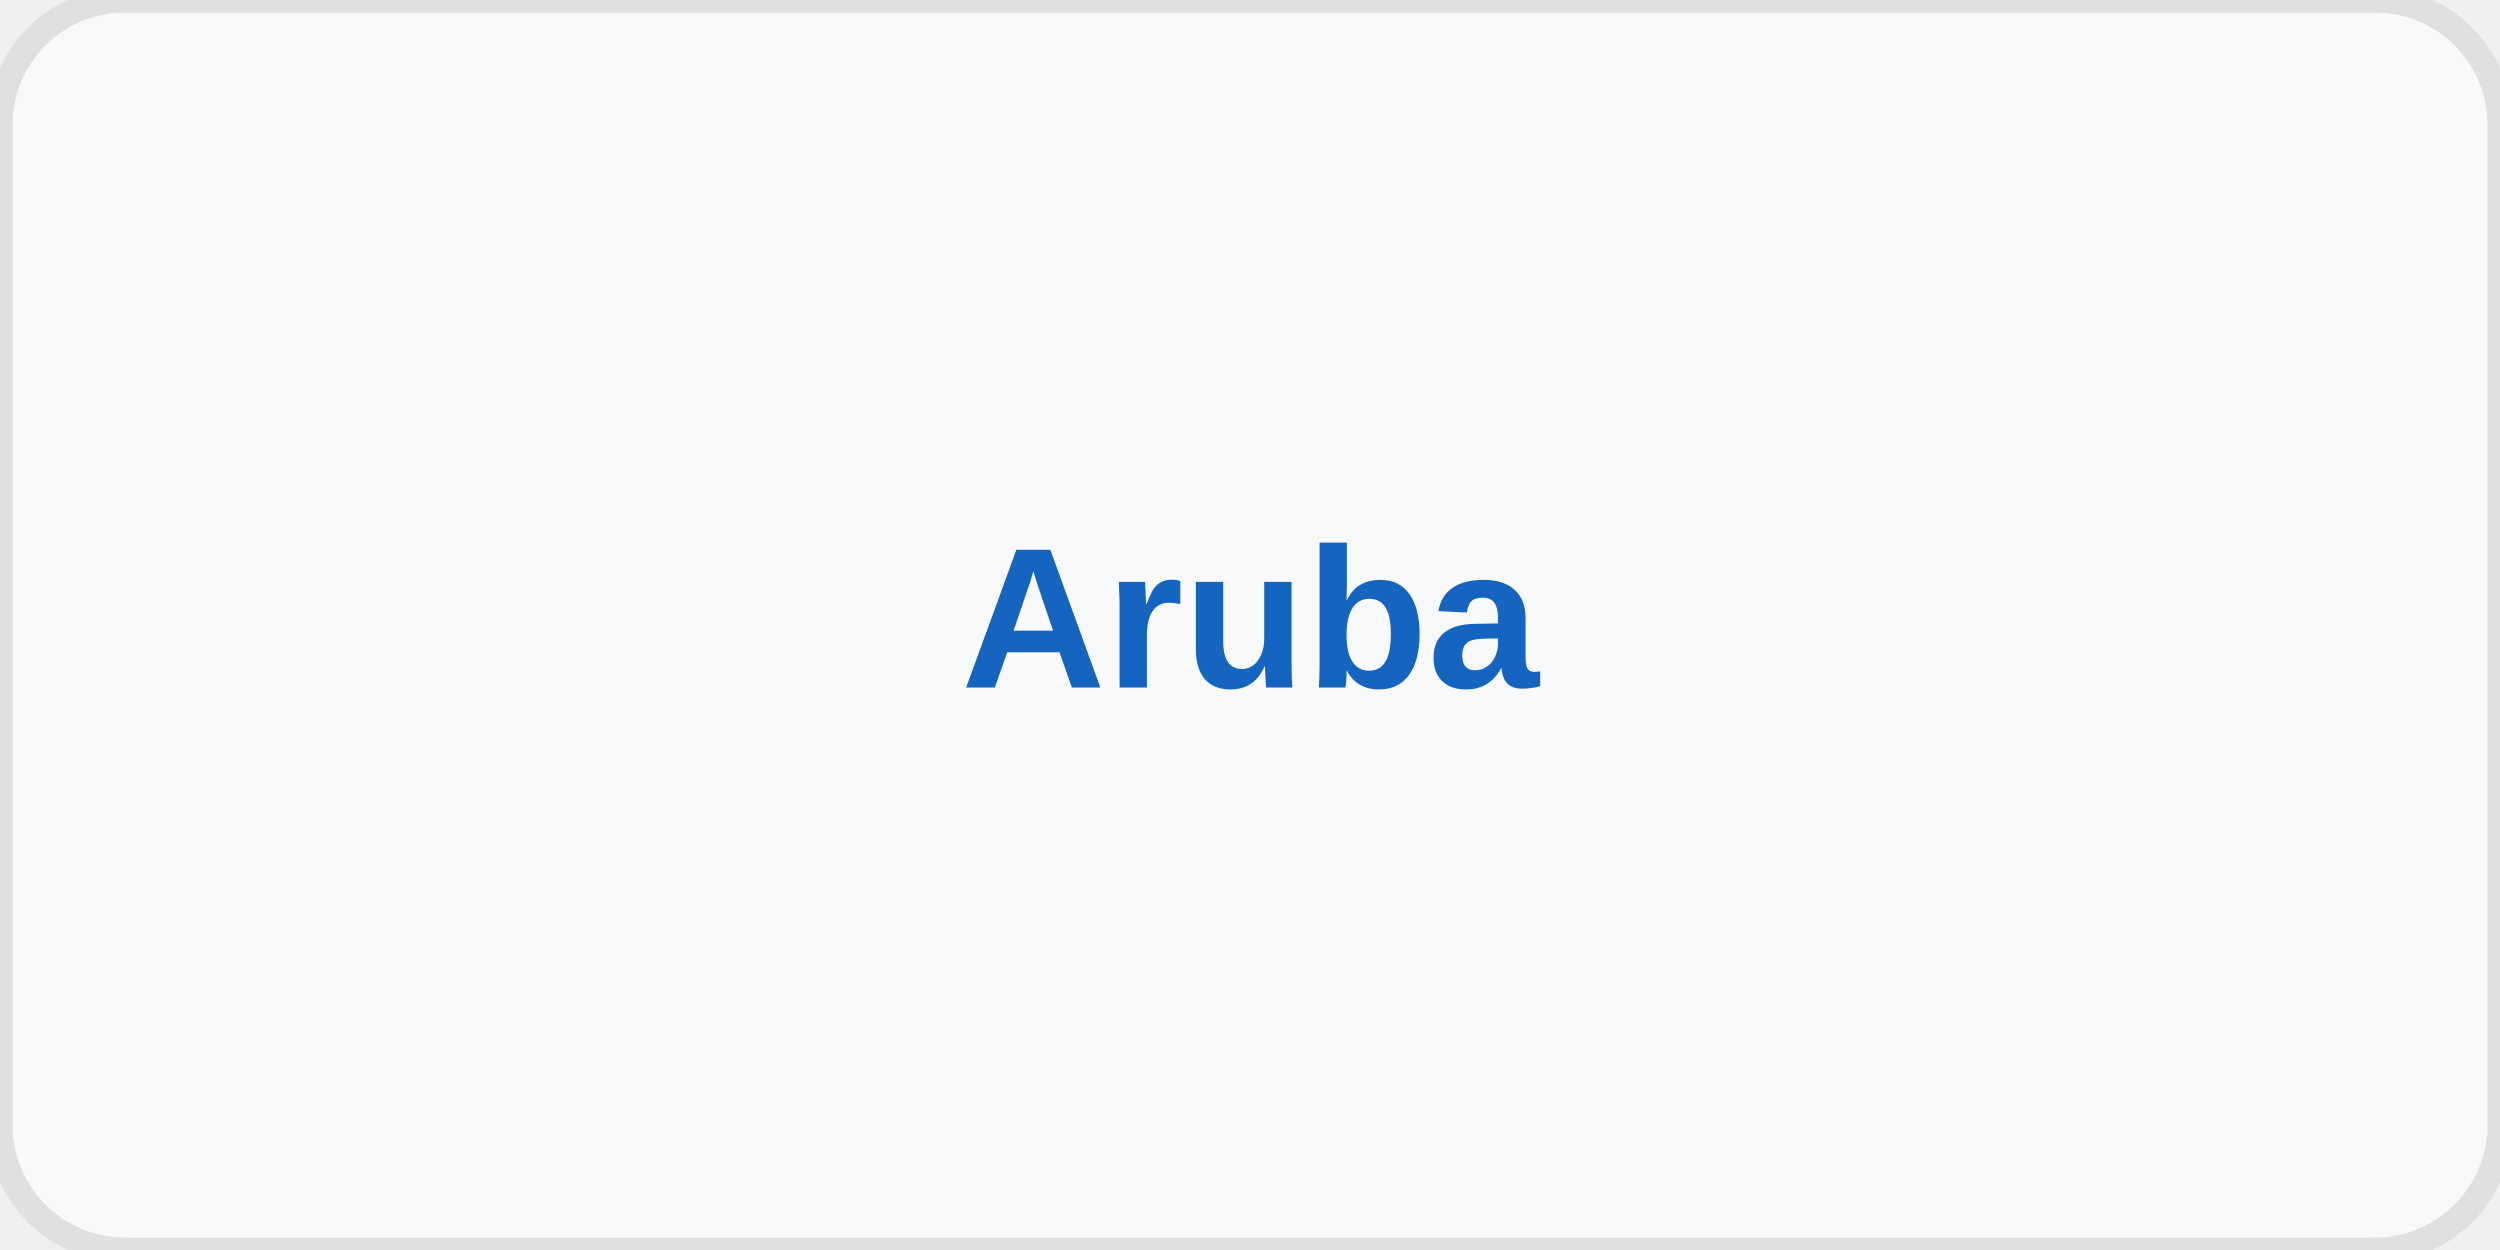
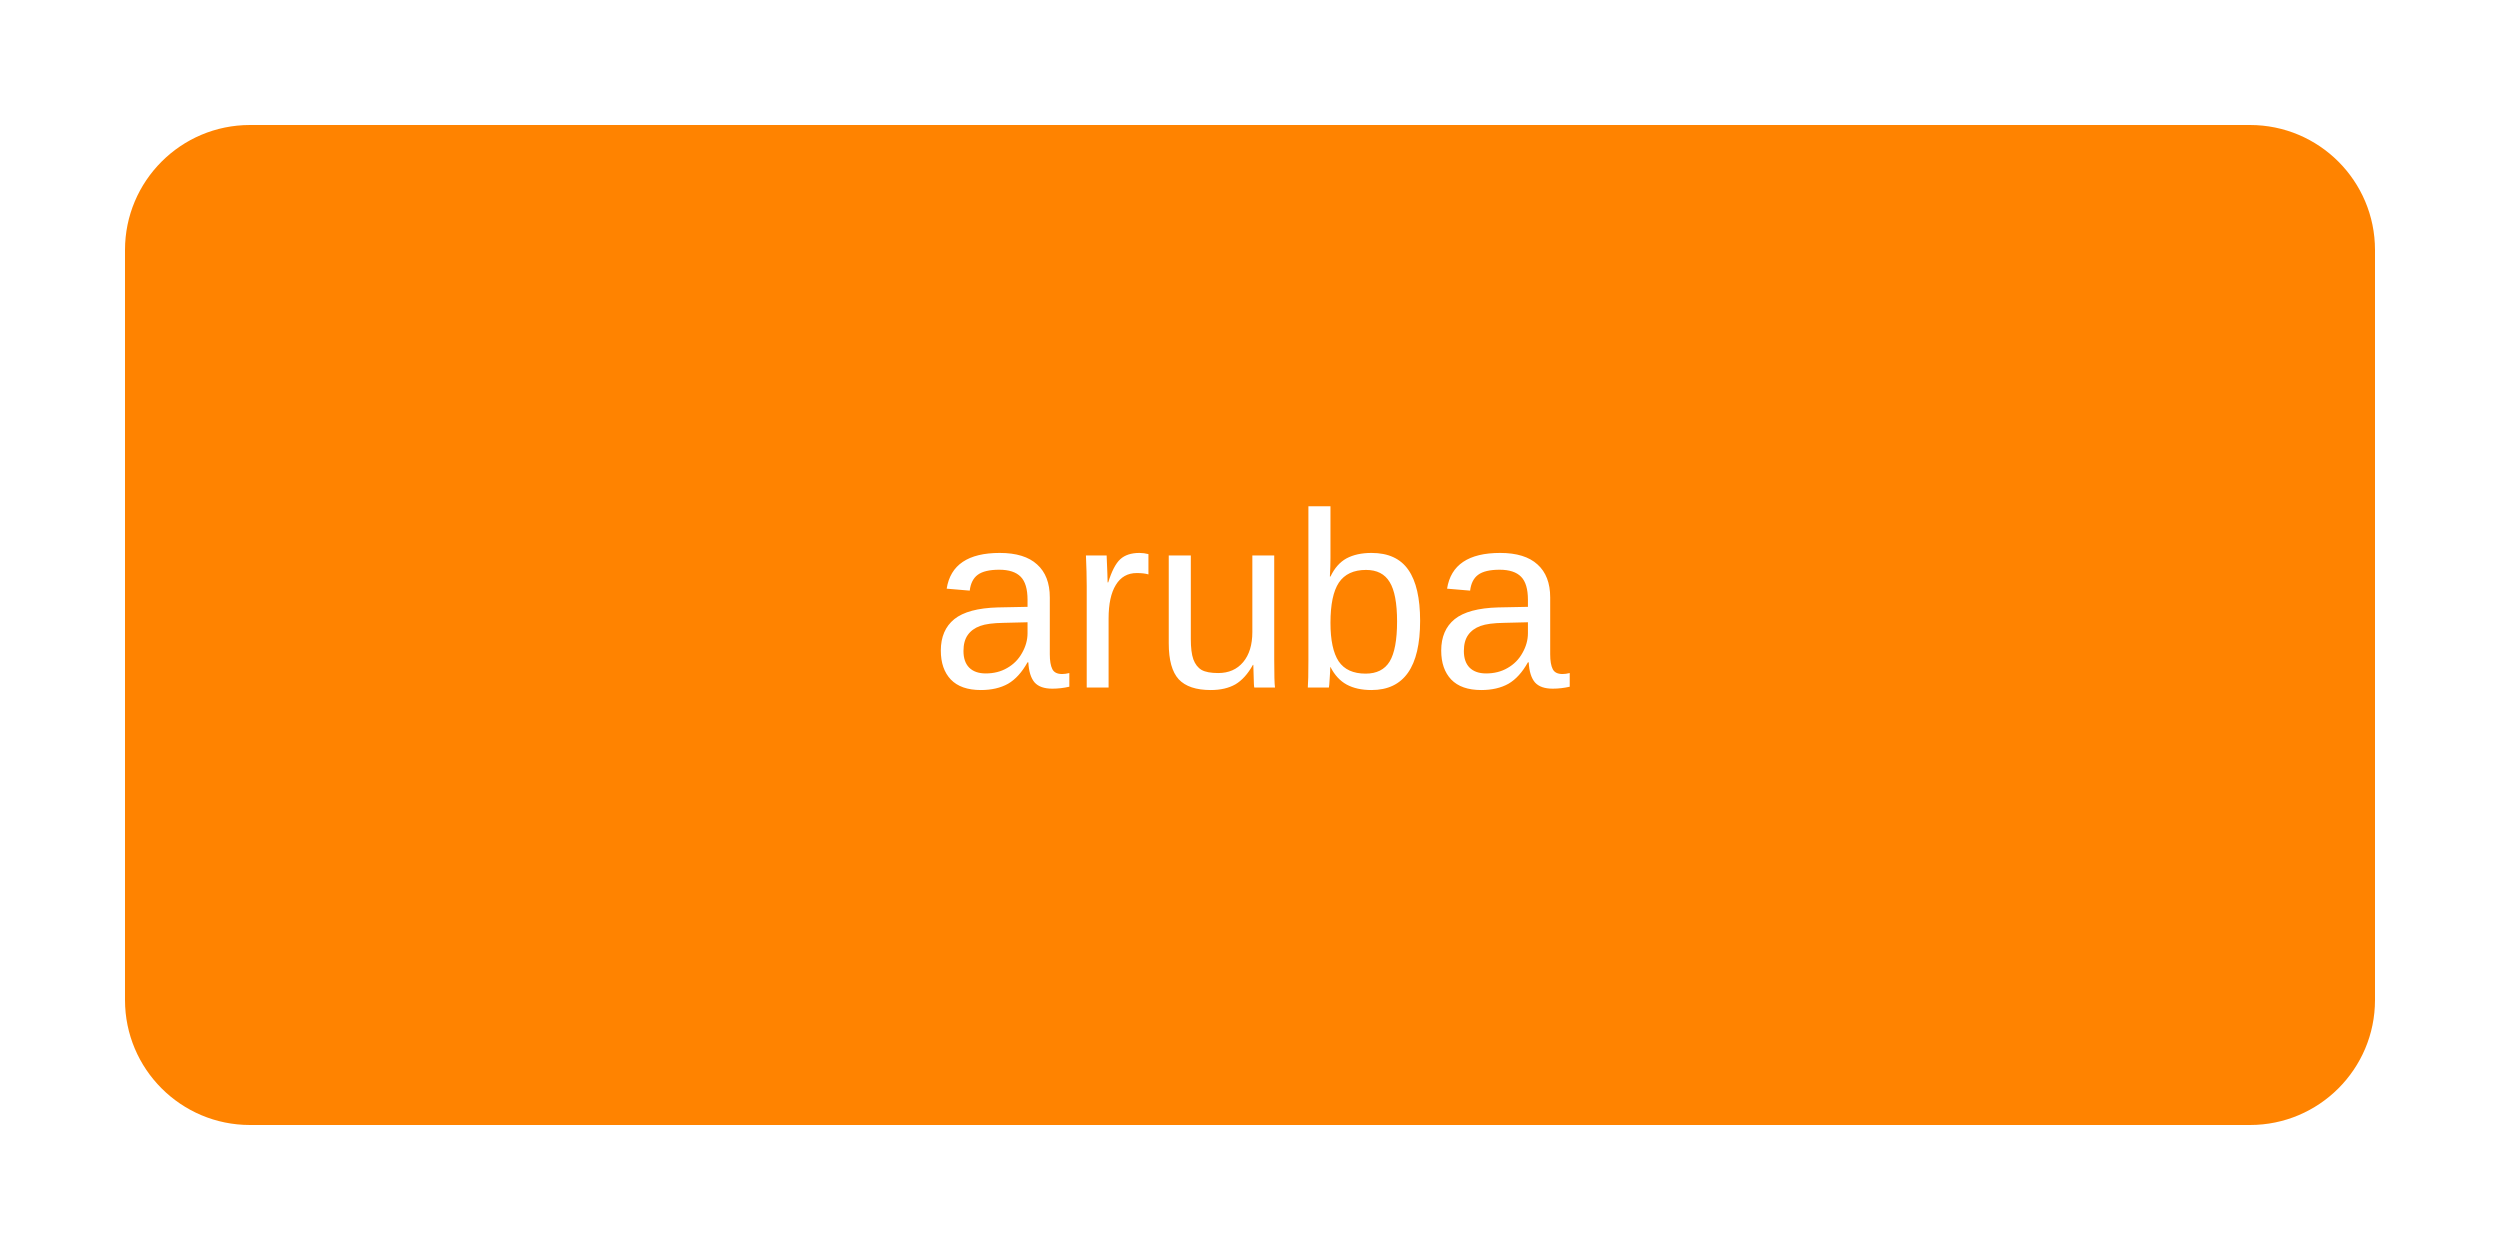
- <svg xmlns="http://www.w3.org/2000/svg" width="200" height="100">
-   <rect width="200" height="100" fill="#f8f9fa" stroke="#e0e0e0" stroke-width="2" rx="10" ry="10" />
-   <text x="100" y="55" font-family="Arial, sans-serif" font-size="16" font-weight="bold" text-anchor="middle" fill="#1565c0">Aruba</text>
+ <svg xmlns="http://www.w3.org/2000/svg" width="200" height="100" viewBox="0 0 200 100">
+   <rect width="200" height="100" fill="white" />
+   <rect width="180" height="80" x="10" y="10" fill="#ff8300" rx="10" ry="10" />
+   <text x="100" y="55" font-family="Arial" font-size="20" text-anchor="middle" fill="white">aruba</text>
</svg>
